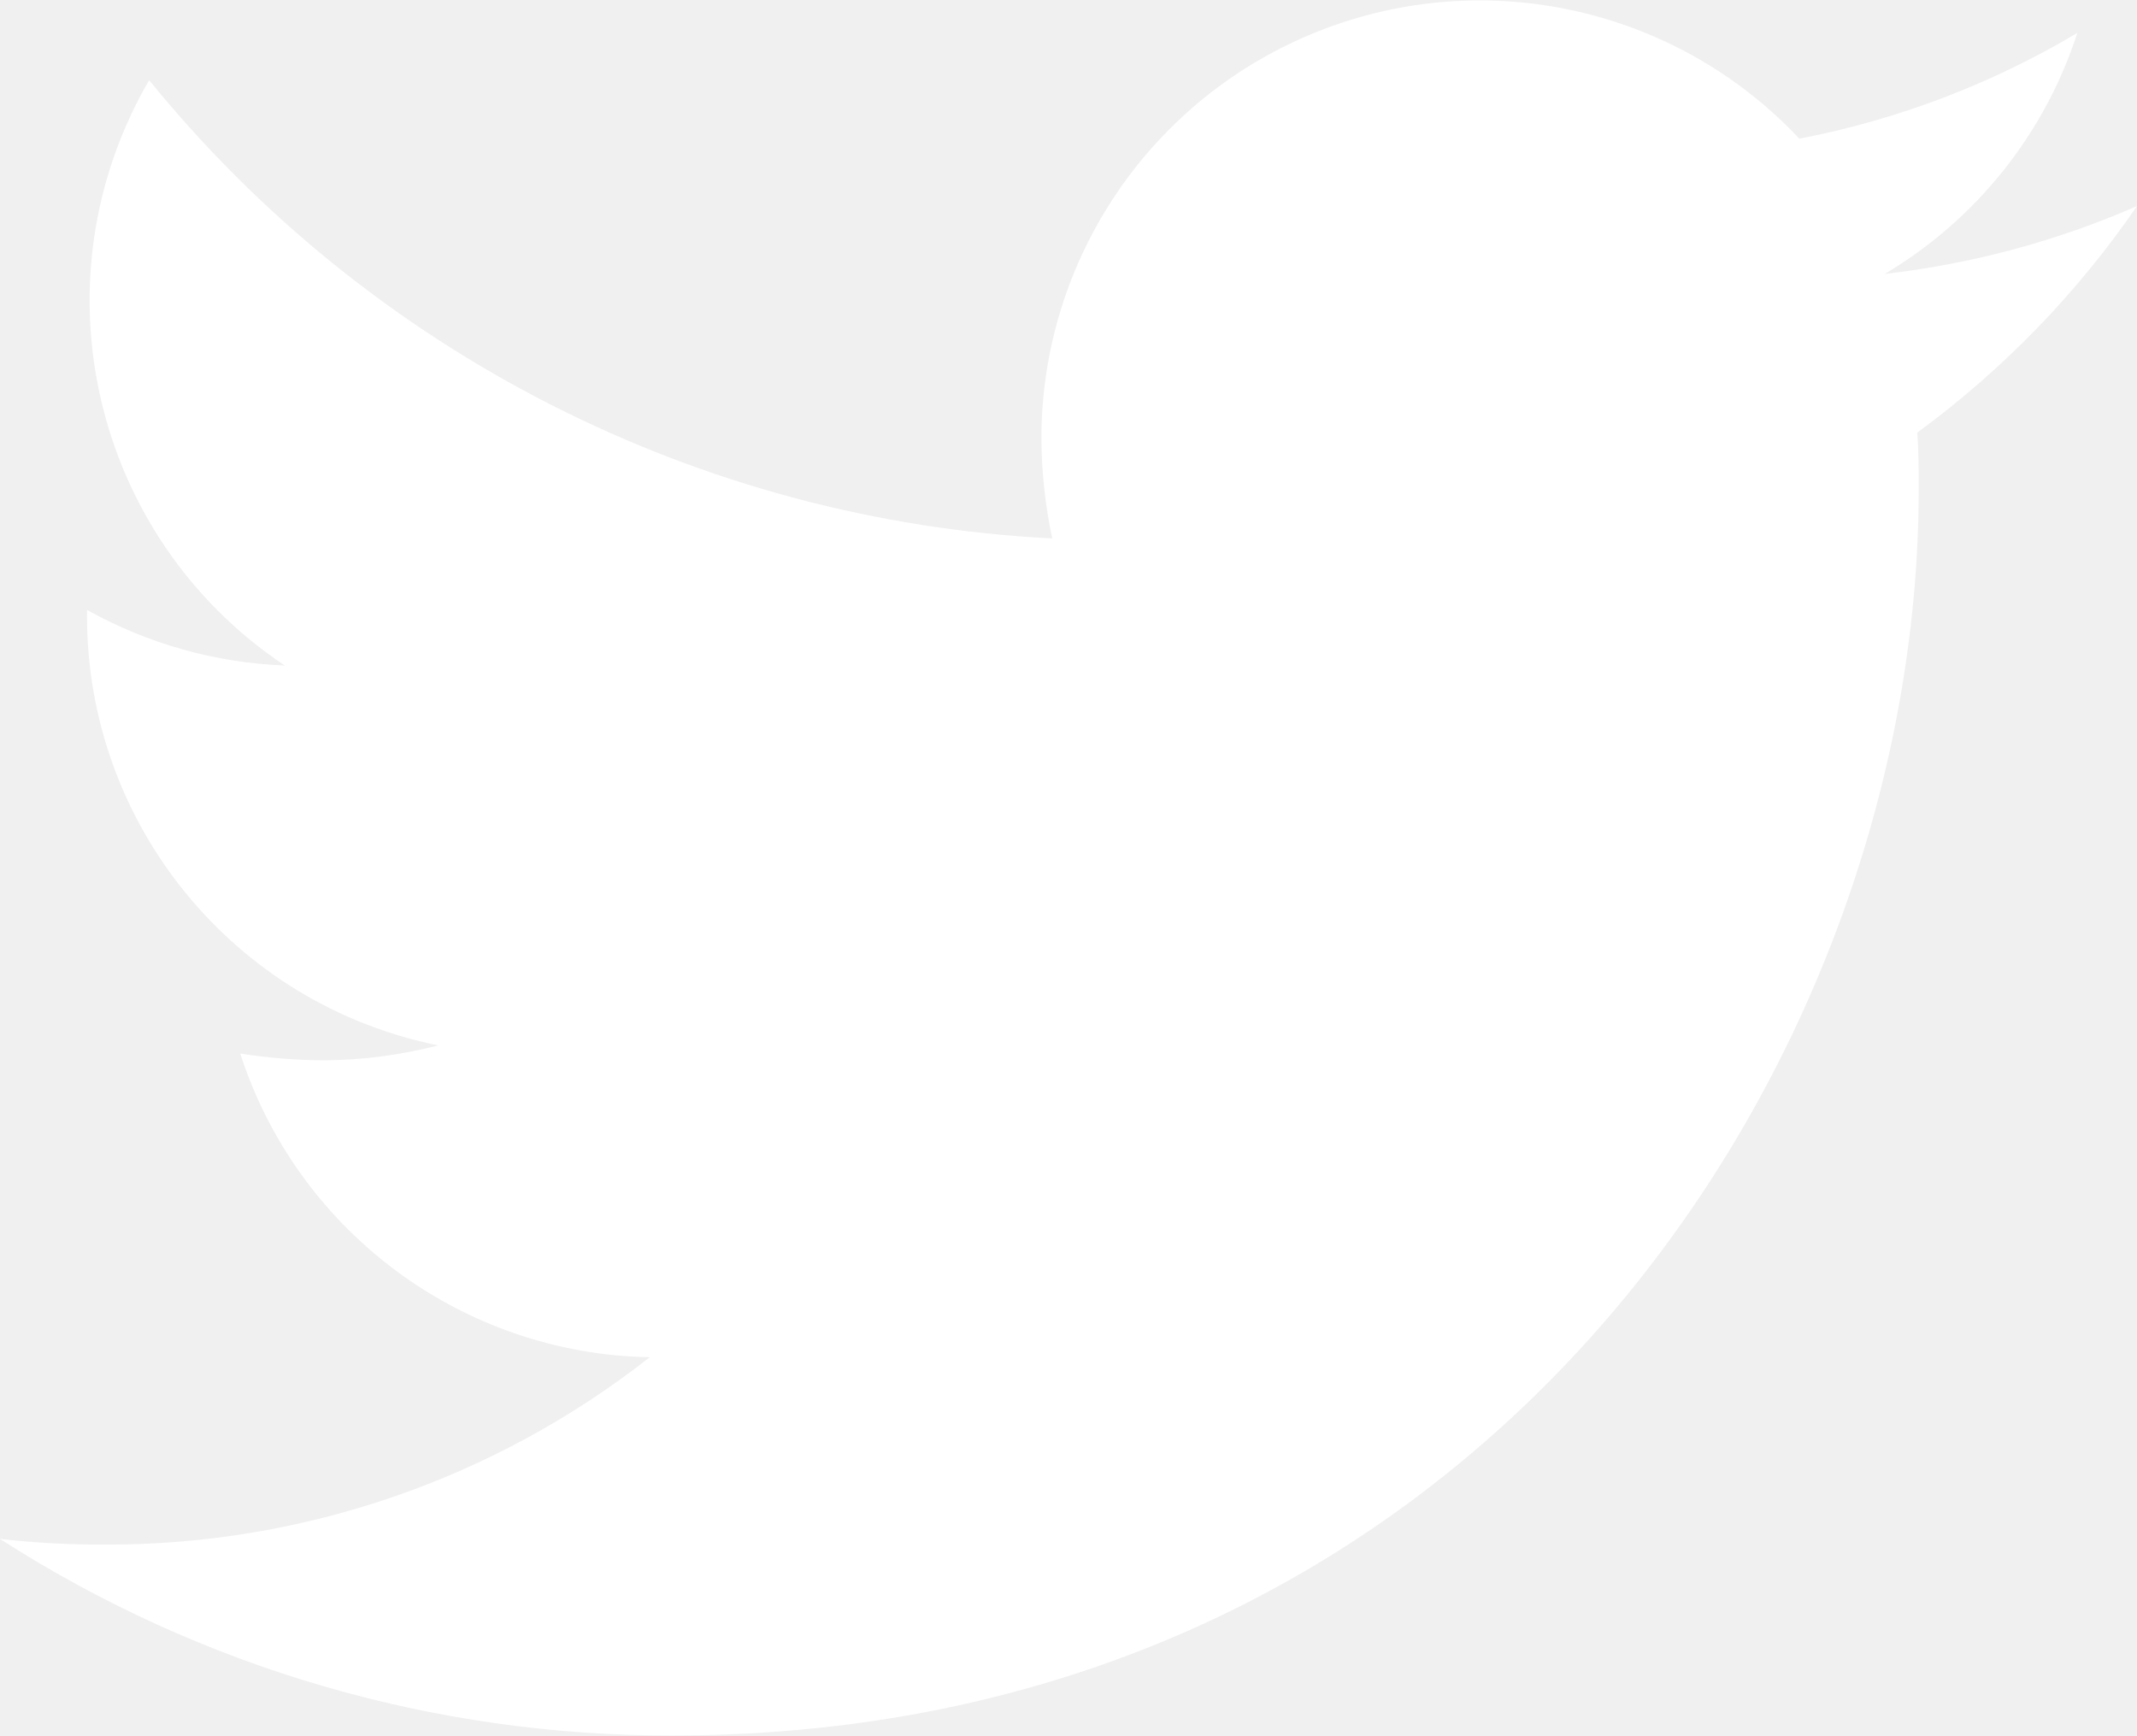
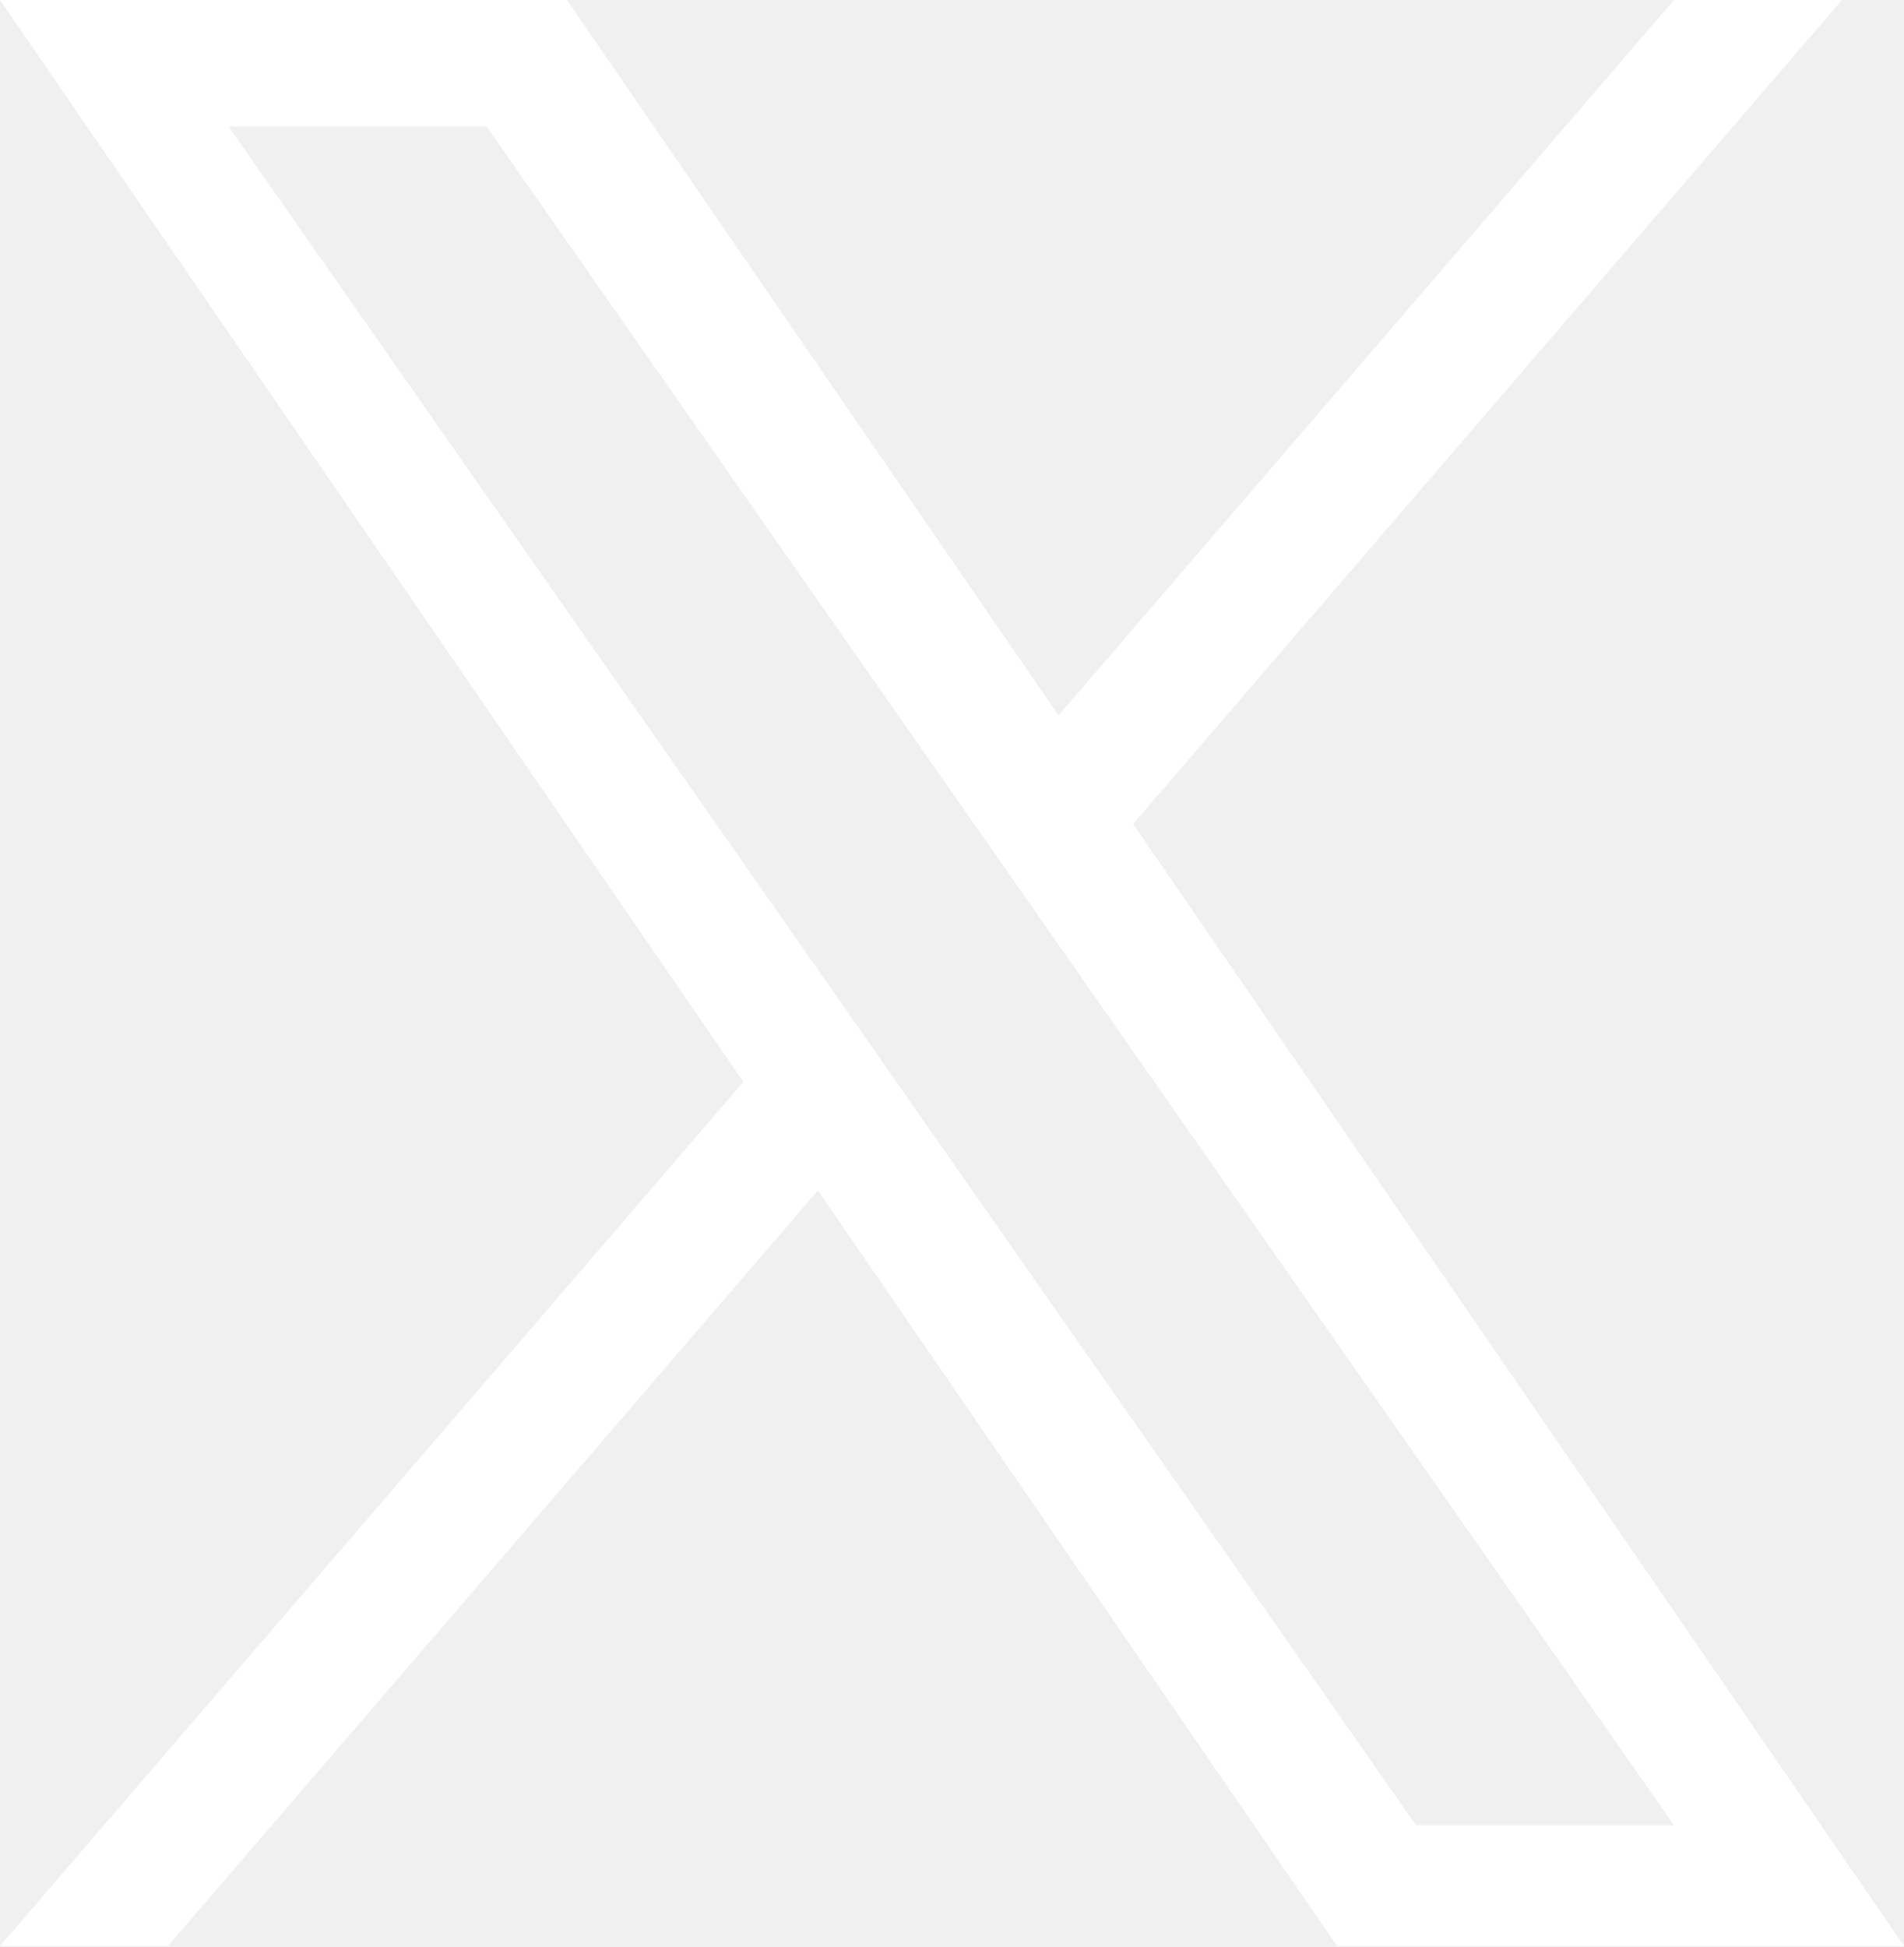
- <svg xmlns="http://www.w3.org/2000/svg" width="37.824" height="30.72" viewBox="0 0 37.824 30.72">
-   <path d="M33.936,11.037c.024.336.024.672.024,1.008C33.96,22.293,26.16,34.1,11.9,34.1A21.907,21.907,0,0,1,0,30.621a16.036,16.036,0,0,0,1.872.1A15.525,15.525,0,0,0,11.5,27.405a7.766,7.766,0,0,1-7.248-5.376,9.776,9.776,0,0,0,1.464.12,8.2,8.2,0,0,0,2.04-.264,7.753,7.753,0,0,1-6.216-7.608v-.1a7.807,7.807,0,0,0,3.5.984A7.764,7.764,0,0,1,2.64,4.8a22.035,22.035,0,0,0,15.984,8.112,8.751,8.751,0,0,1-.192-1.776,7.76,7.76,0,0,1,13.416-5.3,15.262,15.262,0,0,0,4.92-1.872A7.731,7.731,0,0,1,33.36,8.229a15.541,15.541,0,0,0,4.464-1.2,16.664,16.664,0,0,1-3.888,4.008Z" transform="translate(0 -3.381)" fill="#fff" />
+ <svg xmlns="http://www.w3.org/2000/svg" width="1200" height="1227" viewBox="0 0 1200 1227" fill="none">
+   <path d="M714.163 519.284L1160.89 0H1055.03L667.137 450.887L357.328 0H0L468.492 681.821L0 1226.37H105.866L515.491 750.218L842.672 1226.37H1200L714.137 519.284H714.163ZM569.165 687.828L521.697 619.934L144.011 79.694H306.615L611.412 515.685L658.88 583.579L1055.08 1150.3H892.476L569.165 687.854V687.828Z" fill="white" />
</svg>
